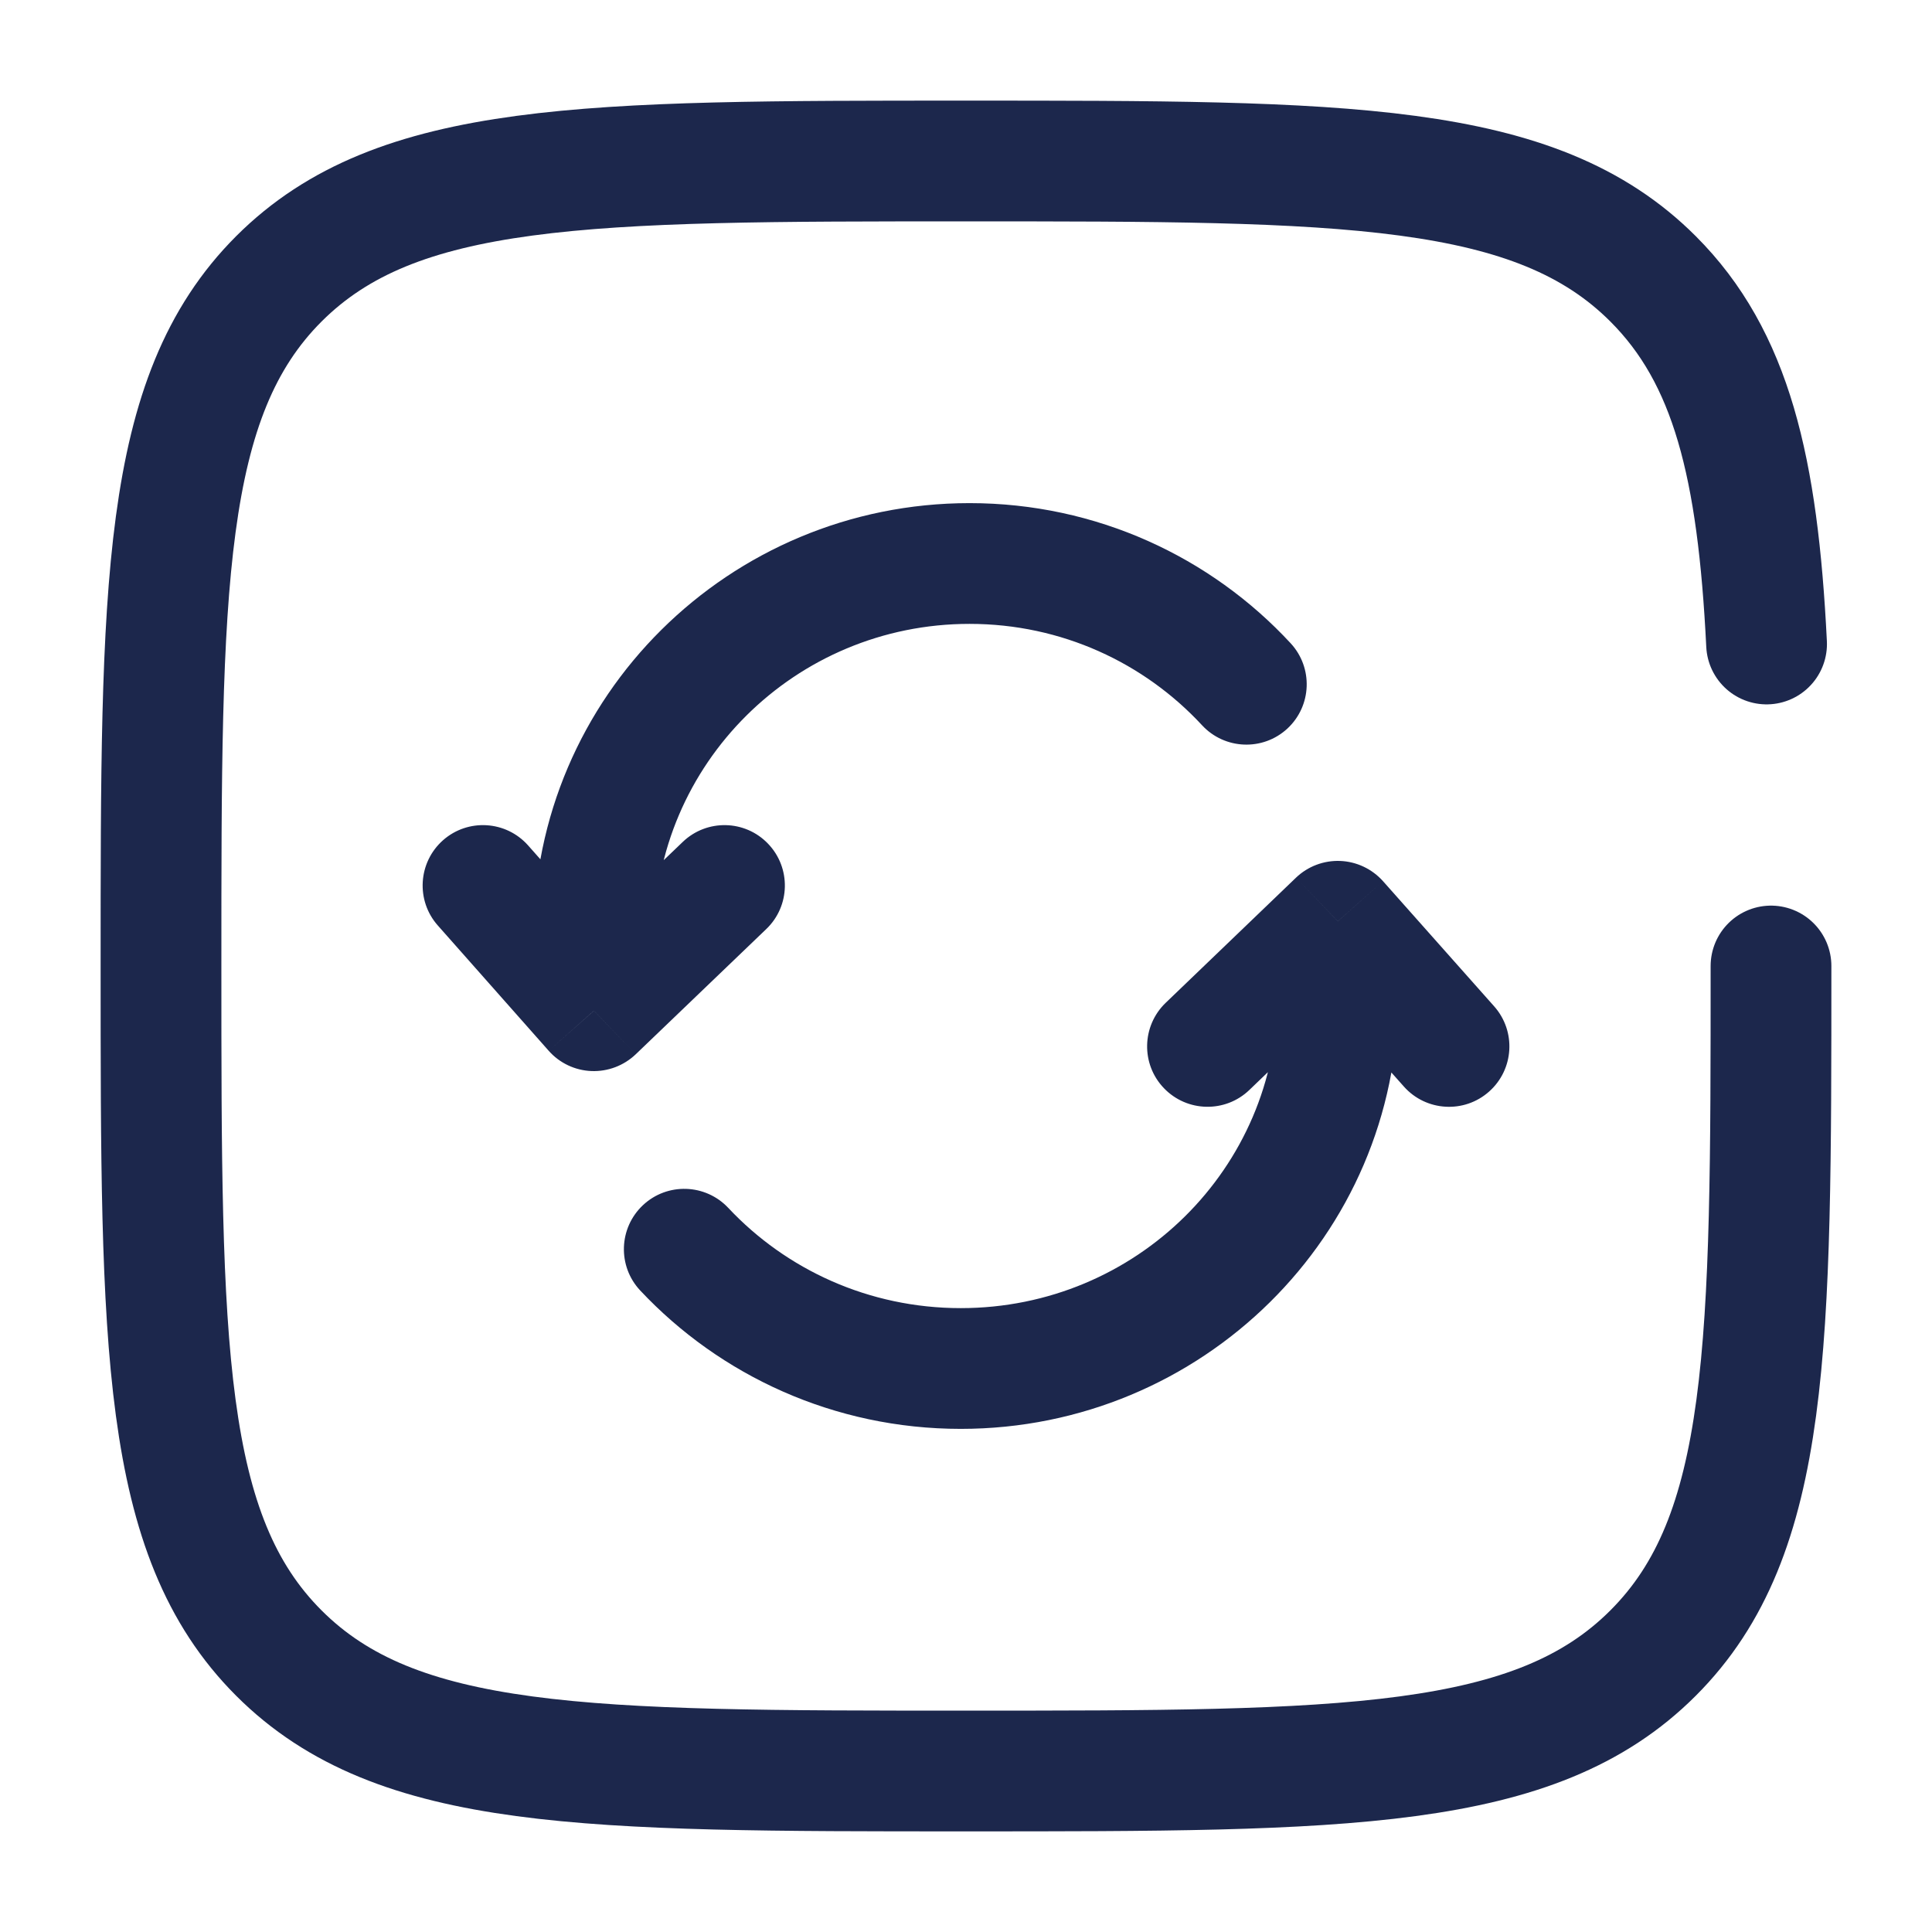
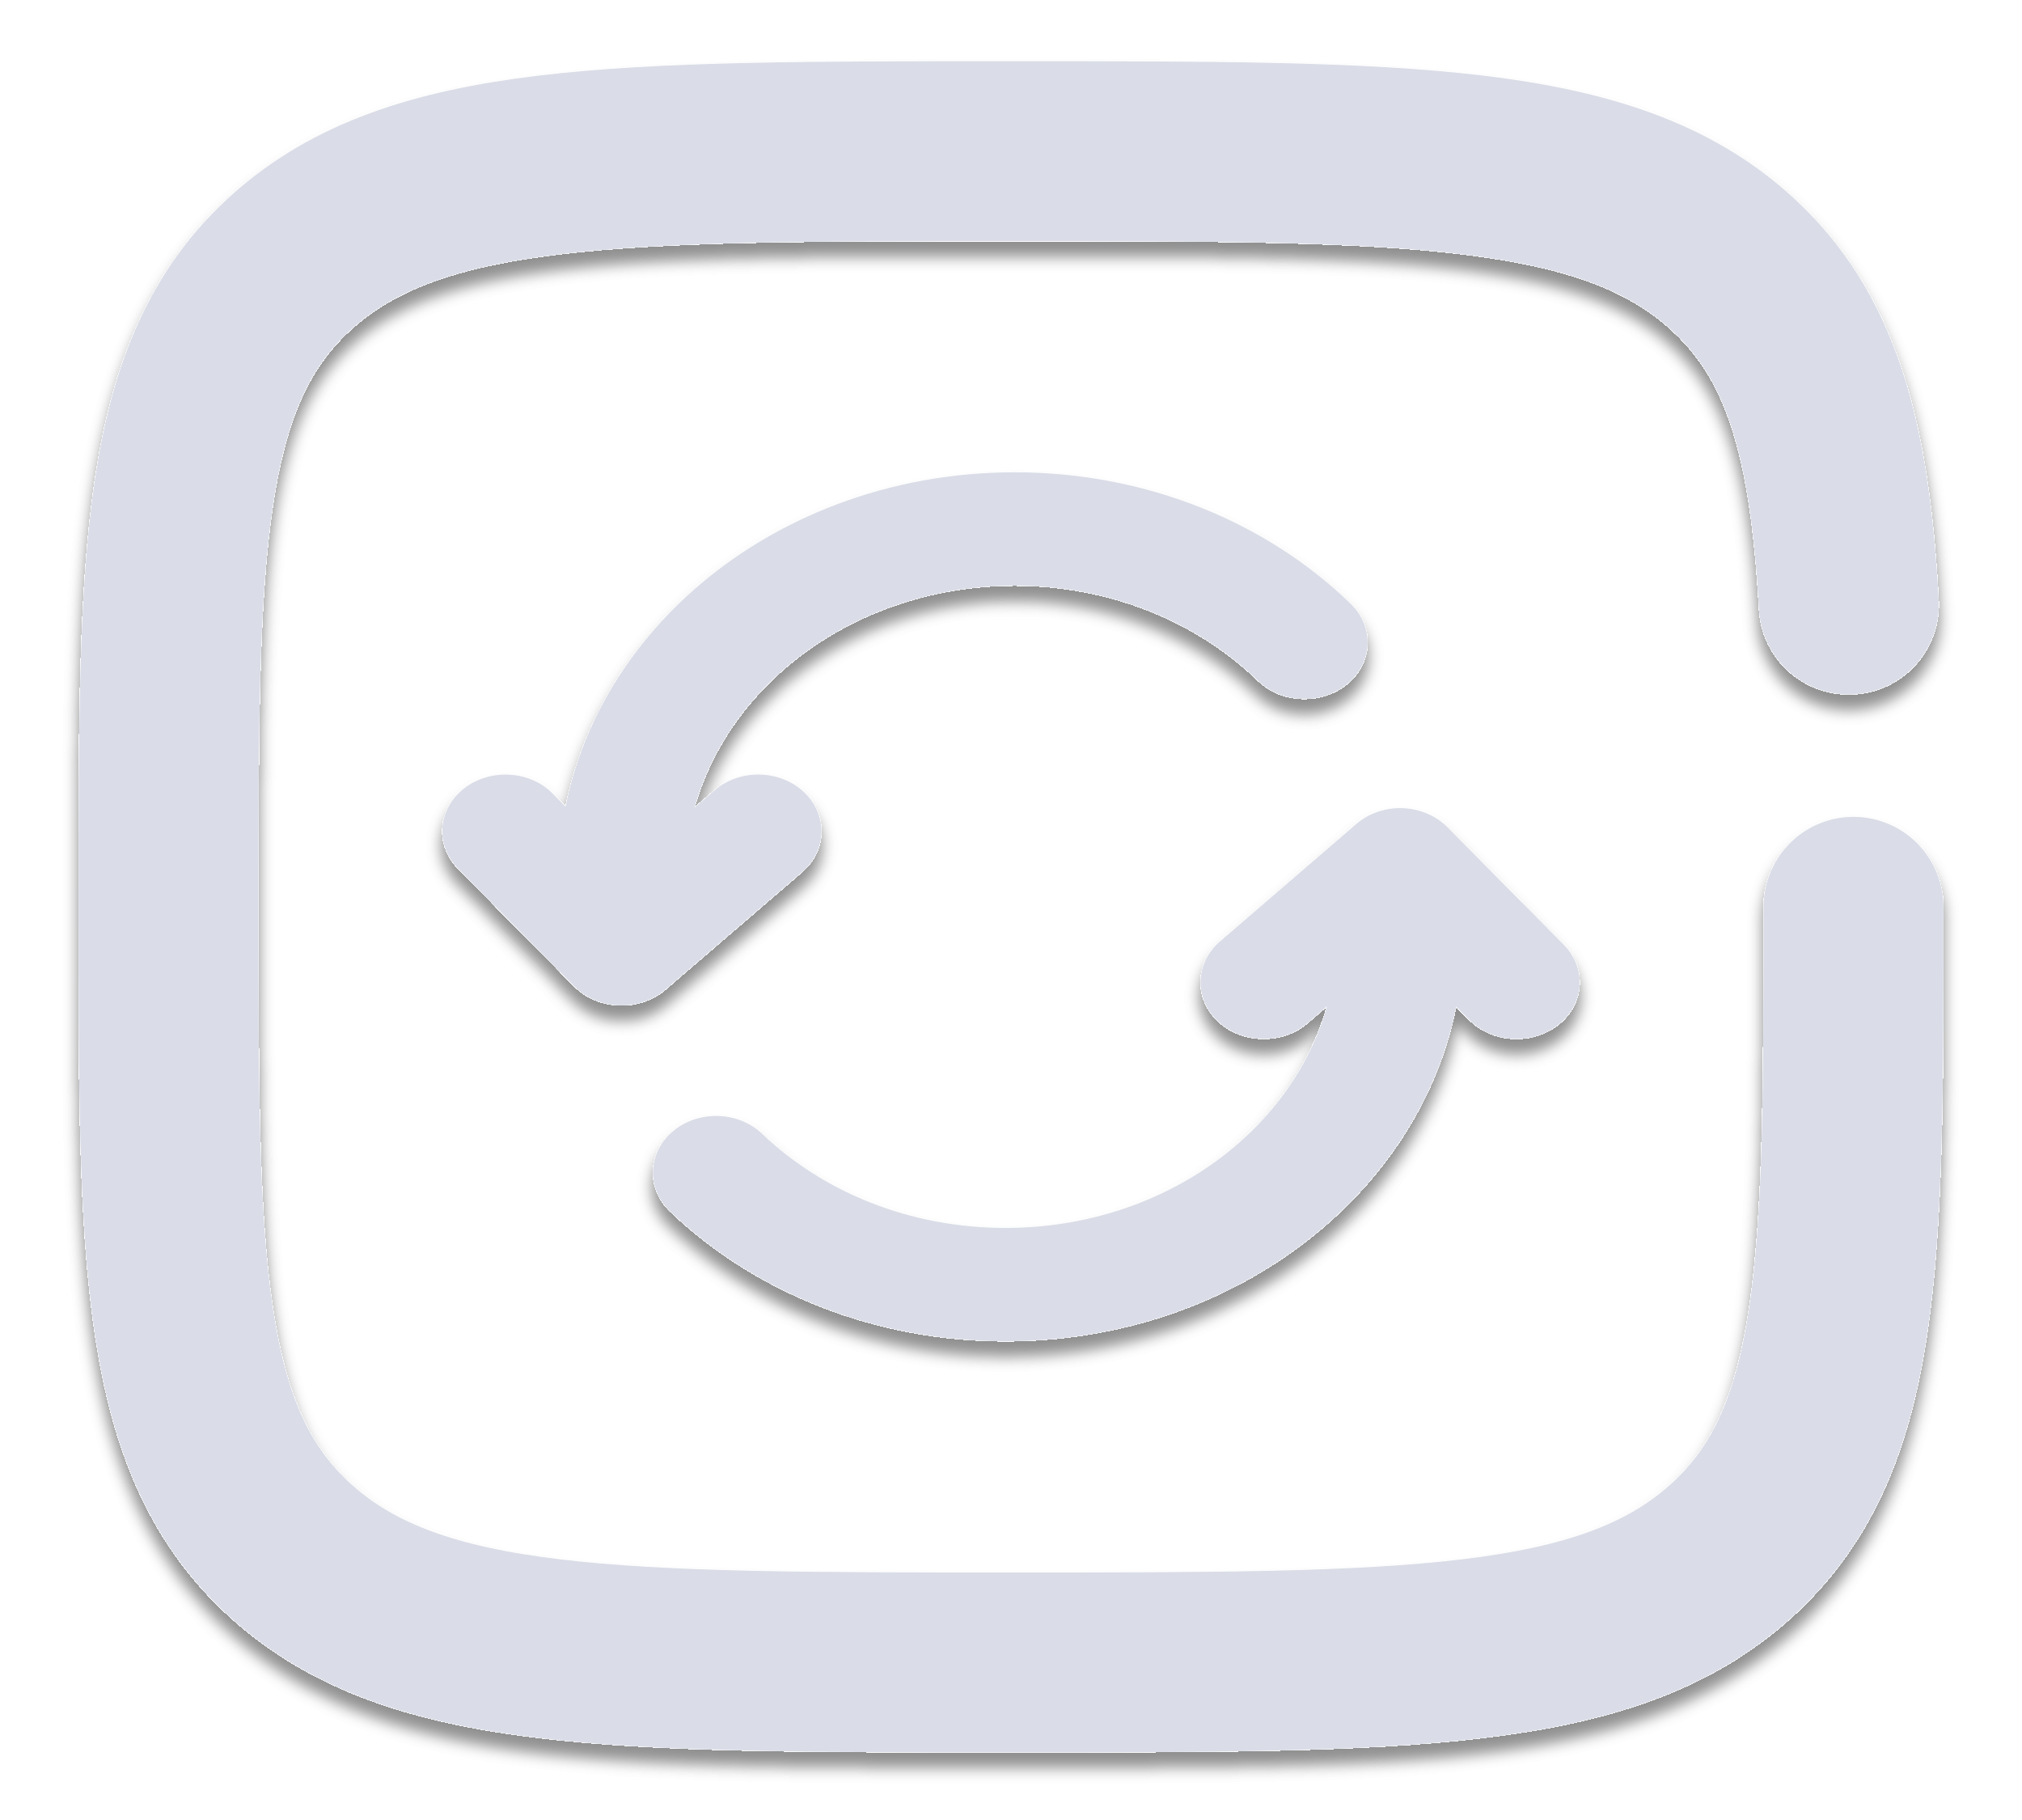
- <svg xmlns="http://www.w3.org/2000/svg" width="800px" height="800px" viewBox="0 0 24 24" fill="none">
-   <path d="M7.378 11.63H6.628H7.378ZM7.378 12.556L6.816 13.053C6.951 13.206 7.143 13.297 7.347 13.305C7.551 13.313 7.749 13.238 7.897 13.097L7.378 12.556ZM9.519 11.541C9.818 11.255 9.828 10.78 9.541 10.481C9.255 10.182 8.78 10.172 8.481 10.459L9.519 11.541ZM6.561 10.503C6.287 10.193 5.813 10.164 5.503 10.438C5.193 10.713 5.164 11.187 5.439 11.497L6.561 10.503ZM14.932 9.009C15.213 9.313 15.688 9.332 15.992 9.051C16.296 8.769 16.314 8.295 16.033 7.991L14.932 9.009ZM12.044 6.25C9.058 6.25 6.628 8.653 6.628 11.63H8.128C8.128 9.493 9.875 7.75 12.044 7.75V6.25ZM6.628 11.63L6.628 12.556H8.128L8.128 11.63H6.628ZM7.897 13.097L9.519 11.541L8.481 10.459L6.859 12.014L7.897 13.097ZM7.939 12.058L6.561 10.503L5.439 11.497L6.816 13.053L7.939 12.058ZM16.033 7.991C15.043 6.921 13.621 6.25 12.044 6.25V7.75C13.188 7.75 14.215 8.235 14.932 9.009L16.033 7.991Z" fill="#1C274C" />
-   <path d="M16.619 11.444L17.18 10.946C17.044 10.794 16.852 10.703 16.648 10.695C16.445 10.687 16.246 10.762 16.099 10.903L16.619 11.444ZM14.48 12.458C14.182 12.745 14.172 13.22 14.459 13.518C14.746 13.817 15.221 13.827 15.52 13.54L14.48 12.458ZM17.439 13.497C17.714 13.807 18.189 13.835 18.498 13.56C18.808 13.285 18.836 12.811 18.561 12.501L17.439 13.497ZM9.047 15.005C8.763 14.703 8.289 14.688 7.987 14.971C7.685 15.255 7.67 15.729 7.953 16.031L9.047 15.005ZM11.935 17.75C14.928 17.75 17.369 15.35 17.369 12.37H15.869C15.869 14.505 14.116 16.25 11.935 16.25V17.75ZM17.369 12.37V11.444H15.869V12.37H17.369ZM16.099 10.903L14.48 12.458L15.52 13.54L17.138 11.985L16.099 10.903ZM16.058 11.943L17.439 13.497L18.561 12.501L17.18 10.946L16.058 11.943ZM7.953 16.031C8.945 17.088 10.364 17.75 11.935 17.75V16.25C10.792 16.25 9.765 15.77 9.047 15.005L7.953 16.031Z" fill="#1C274C" />
-   <path d="M22 12C22 16.714 22 19.071 20.535 20.535C19.071 22 16.714 22 12 22C7.286 22 4.929 22 3.464 20.535C2 19.071 2 16.714 2 12C2 7.286 2 4.929 3.464 3.464C4.929 2 7.286 2 12 2C16.714 2 19.071 2 20.535 3.464C21.509 4.438 21.836 5.807 21.945 8" stroke="#1C274C" stroke-width="1.5" stroke-linecap="round" />
+ <svg xmlns="http://www.w3.org/2000/svg" width="50" height="45" viewBox="0 0 50 45" fill="none">
+   <g filter="url(#filter0_dd_203_21001)">
+     <path d="M15.37 23.458L14.2 24.387C14.482 24.673 14.881 24.843 15.306 24.858C15.731 24.874 16.144 24.733 16.451 24.47L15.37 23.458ZM19.831 21.563C20.454 21.028 20.475 20.141 19.878 19.582C19.281 19.023 18.292 19.005 17.669 19.54L19.831 21.563ZM13.67 19.623C13.098 19.044 12.11 18.99 11.464 19.503C10.818 20.016 10.758 20.901 11.33 21.481L13.67 19.623ZM31.108 16.832C31.694 17.401 32.682 17.435 33.316 16.91C33.949 16.384 33.988 15.498 33.402 14.929L31.108 16.832ZM25.091 11.677C18.871 11.677 13.807 16.167 13.807 21.728H16.932C16.932 17.735 20.574 14.48 25.091 14.48V11.677ZM13.807 21.728V23.458H16.932V21.728H13.807ZM16.451 24.47L19.831 21.563L17.669 19.54L14.289 22.447L16.451 24.47ZM16.54 22.529L13.67 19.623L11.33 21.481L14.2 24.387L16.54 22.529ZM33.402 14.929C31.34 12.931 28.378 11.677 25.091 11.677V14.48C27.475 14.48 29.615 15.386 31.108 16.832L33.402 14.929Z" fill="#DADDE7" />
+     <path d="M34.623 21.382L35.791 20.451C35.508 20.166 35.109 19.997 34.684 19.982C34.26 19.966 33.847 20.107 33.54 20.371L34.623 21.382ZM30.168 23.276C29.545 23.812 29.526 24.699 30.123 25.257C30.721 25.815 31.71 25.833 32.333 25.297L30.168 23.276ZM36.332 25.217C36.905 25.796 37.893 25.848 38.538 25.334C39.183 24.82 39.241 23.934 38.668 23.356L36.332 25.217ZM18.848 28.034C18.257 27.47 17.268 27.441 16.639 27.971C16.01 28.5 15.979 29.387 16.569 29.951L18.848 28.034ZM24.864 33.163C31.099 33.163 36.185 28.678 36.185 23.112H33.06C33.06 27.099 29.408 30.36 24.864 30.36V33.163ZM36.185 23.112V21.382H33.06V23.112H36.185ZM33.54 20.371L30.168 23.276L32.333 25.297L35.705 22.392L33.54 20.371ZM33.455 22.312L36.332 25.217L38.668 23.356L35.791 20.451L33.455 22.312ZM16.569 29.951C18.637 31.927 21.591 33.163 24.864 33.163V30.36C22.483 30.36 20.345 29.464 18.848 28.034L16.569 29.951Z" fill="#DADDE7" />
+     <path d="M45.833 22.42C45.833 31.227 45.833 35.631 42.782 38.367C39.731 41.103 34.821 41.103 25 41.103C15.179 41.103 10.268 41.103 7.217 38.367C4.167 35.631 4.167 31.227 4.167 22.42C4.167 13.613 4.167 9.209 7.217 6.473C10.268 3.737 15.179 3.737 25 3.737C34.821 3.737 39.731 3.737 42.782 6.473C44.811 8.292 45.491 10.849 45.718 14.947" stroke="#DADDE7" stroke-width="4.448" stroke-linecap="round" />
+   </g>
+   <defs>
+     <filter id="filter0_dd_203_21001" x="-0.356" y="0" width="50.712" height="45.552" filterUnits="userSpaceOnUse" color-interpolation-filters="sRGB">
+       <feFlood flood-opacity="0" result="BackgroundImageFix" />
+       <feColorMatrix in="SourceAlpha" type="matrix" values="0 0 0 0 0 0 0 0 0 0 0 0 0 0 0 0 0 0 127 0" result="hardAlpha" />
+       <feOffset dy="0.356" />
+       <feGaussianBlur stdDeviation="0.178" />
+       <feComposite in2="hardAlpha" operator="out" />
+       <feColorMatrix type="matrix" values="0 0 0 0 0 0 0 0 0 0 0 0 0 0 0 0 0 0 0.25 0" />
+       <feBlend mode="normal" in2="BackgroundImageFix" result="effect1_dropShadow_203_21001" />
+       <feColorMatrix in="SourceAlpha" type="matrix" values="0 0 0 0 0 0 0 0 0 0 0 0 0 0 0 0 0 0 127 0" result="hardAlpha" />
+       <feOffset dy="0.356" />
+       <feGaussianBlur stdDeviation="0.178" />
+       <feComposite in2="hardAlpha" operator="out" />
+       <feColorMatrix type="matrix" values="0 0 0 0 0 0 0 0 0 0 0 0 0 0 0 0 0 0 0.25 0" />
+       <feBlend mode="normal" in2="effect1_dropShadow_203_21001" result="effect2_dropShadow_203_21001" />
+       <feBlend mode="normal" in="SourceGraphic" in2="effect2_dropShadow_203_21001" result="shape" />
+     </filter>
+   </defs>
</svg>
